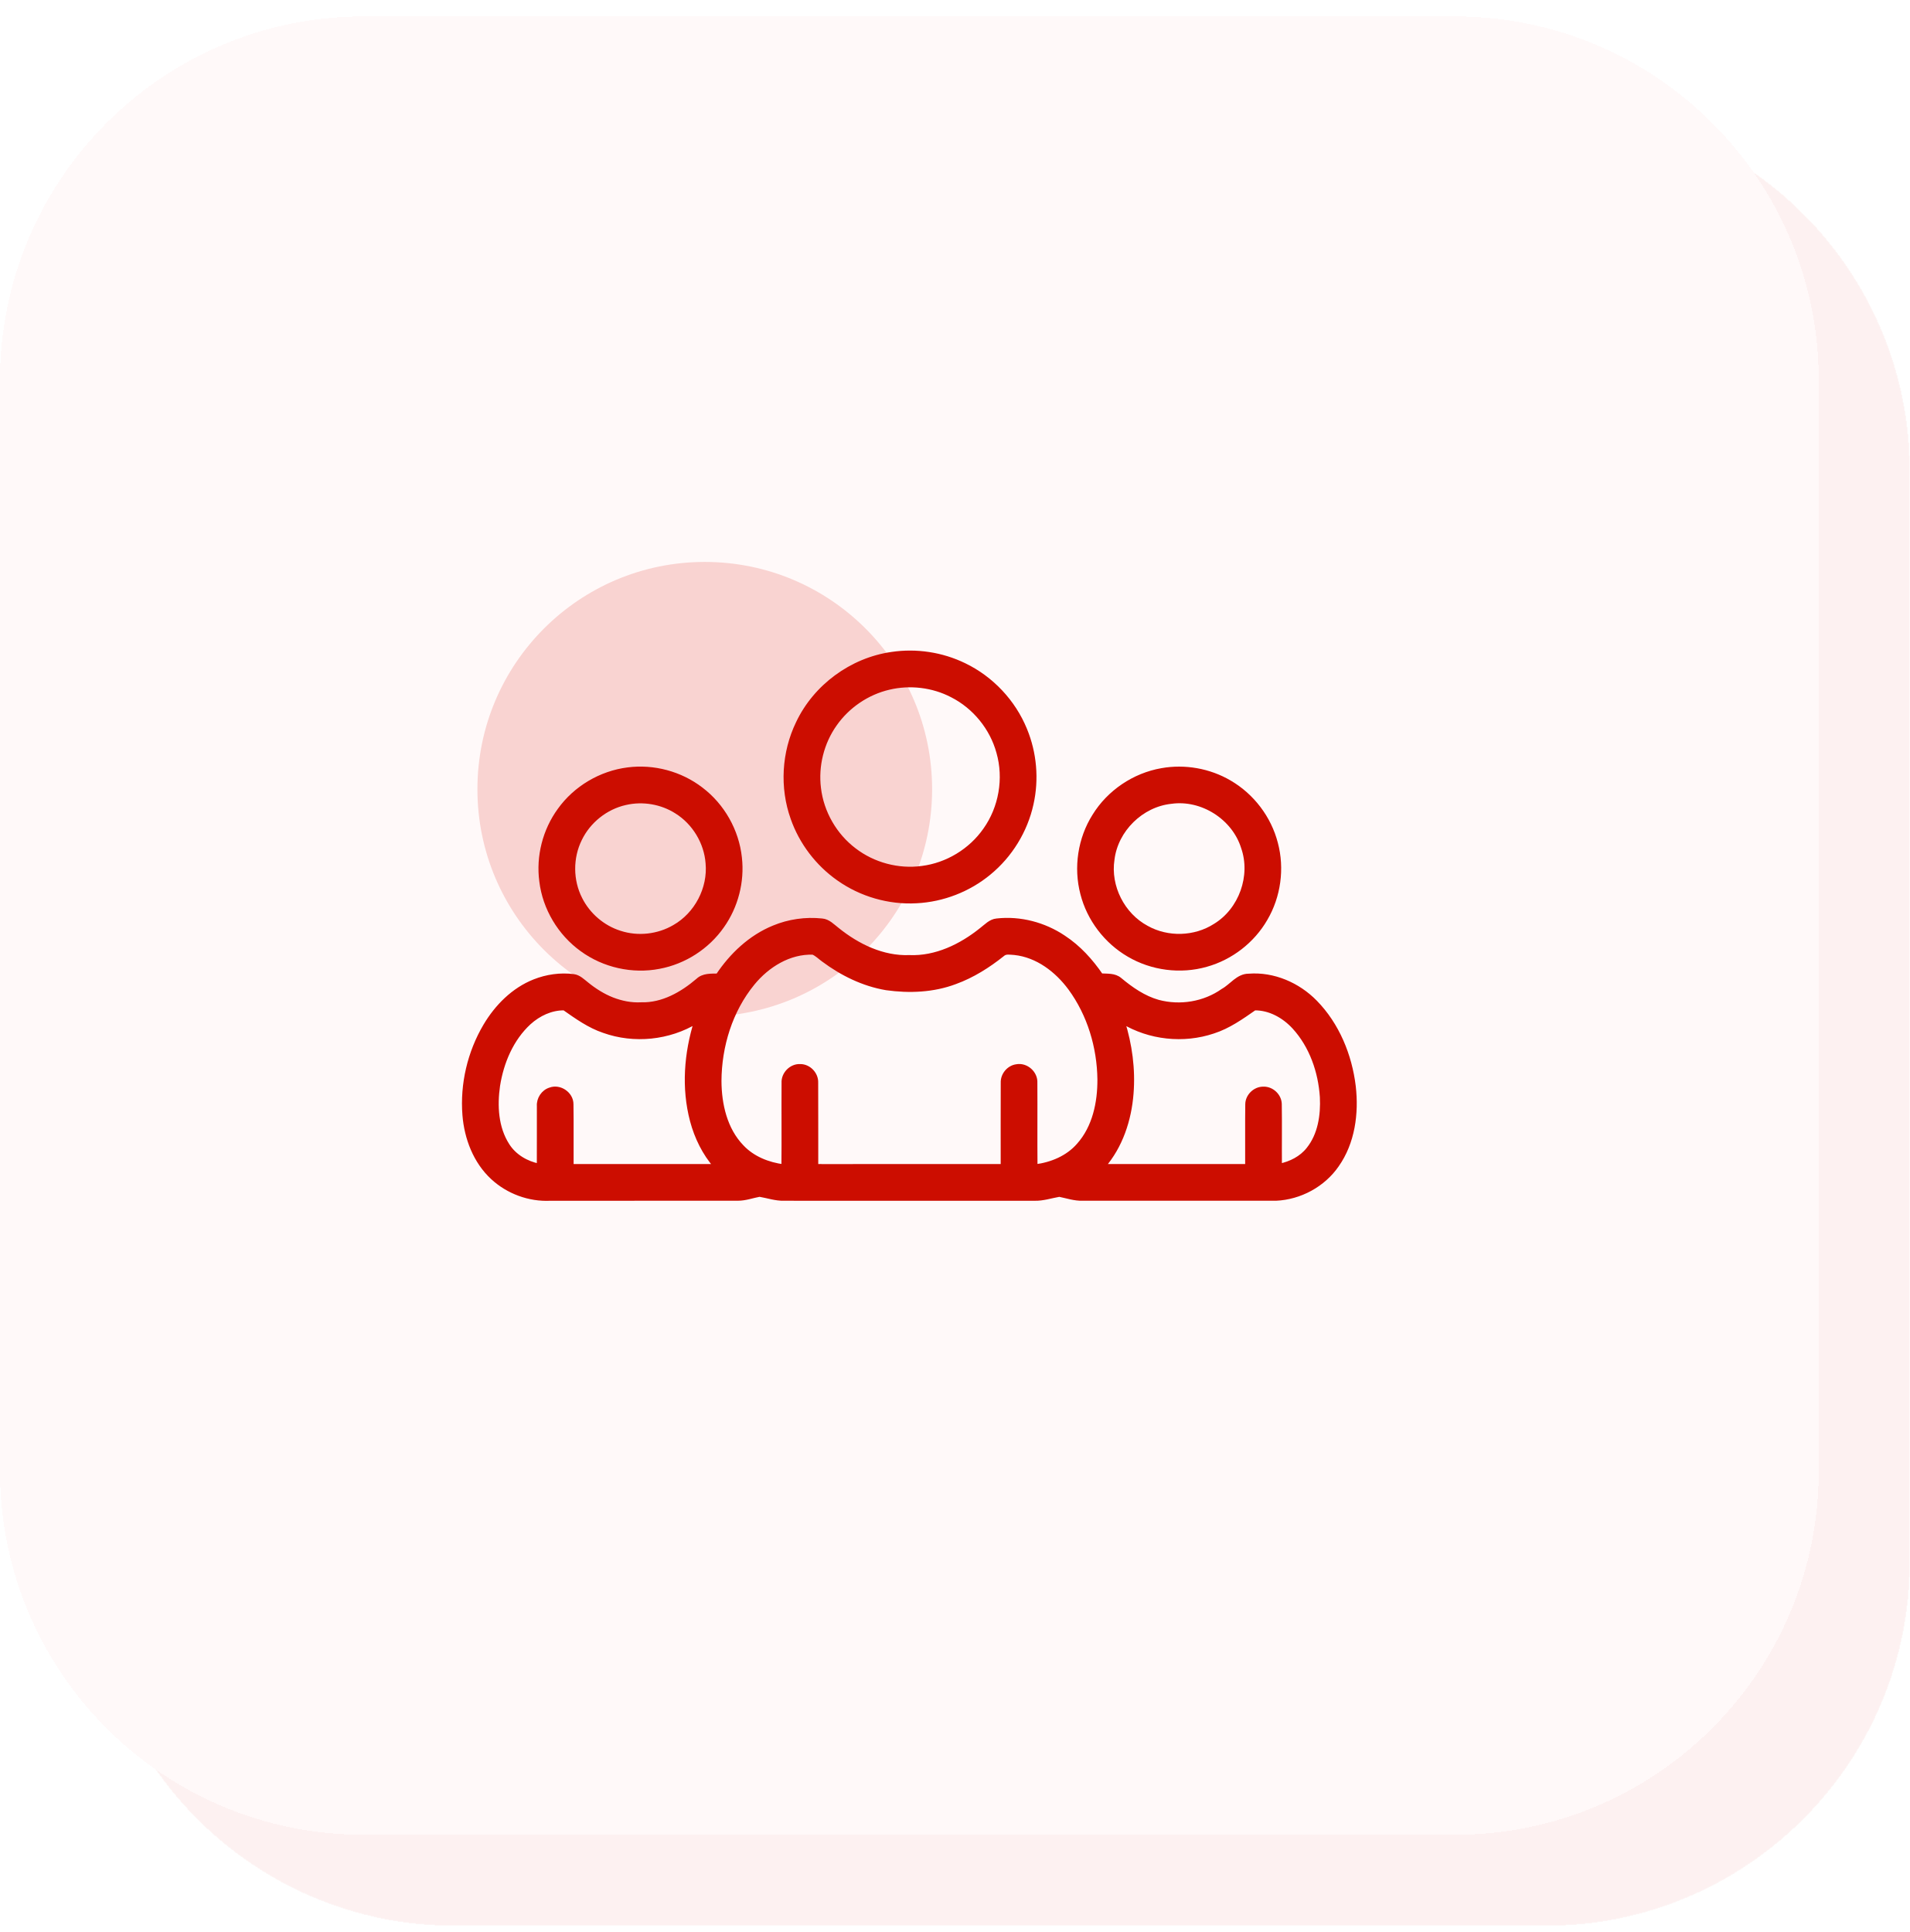
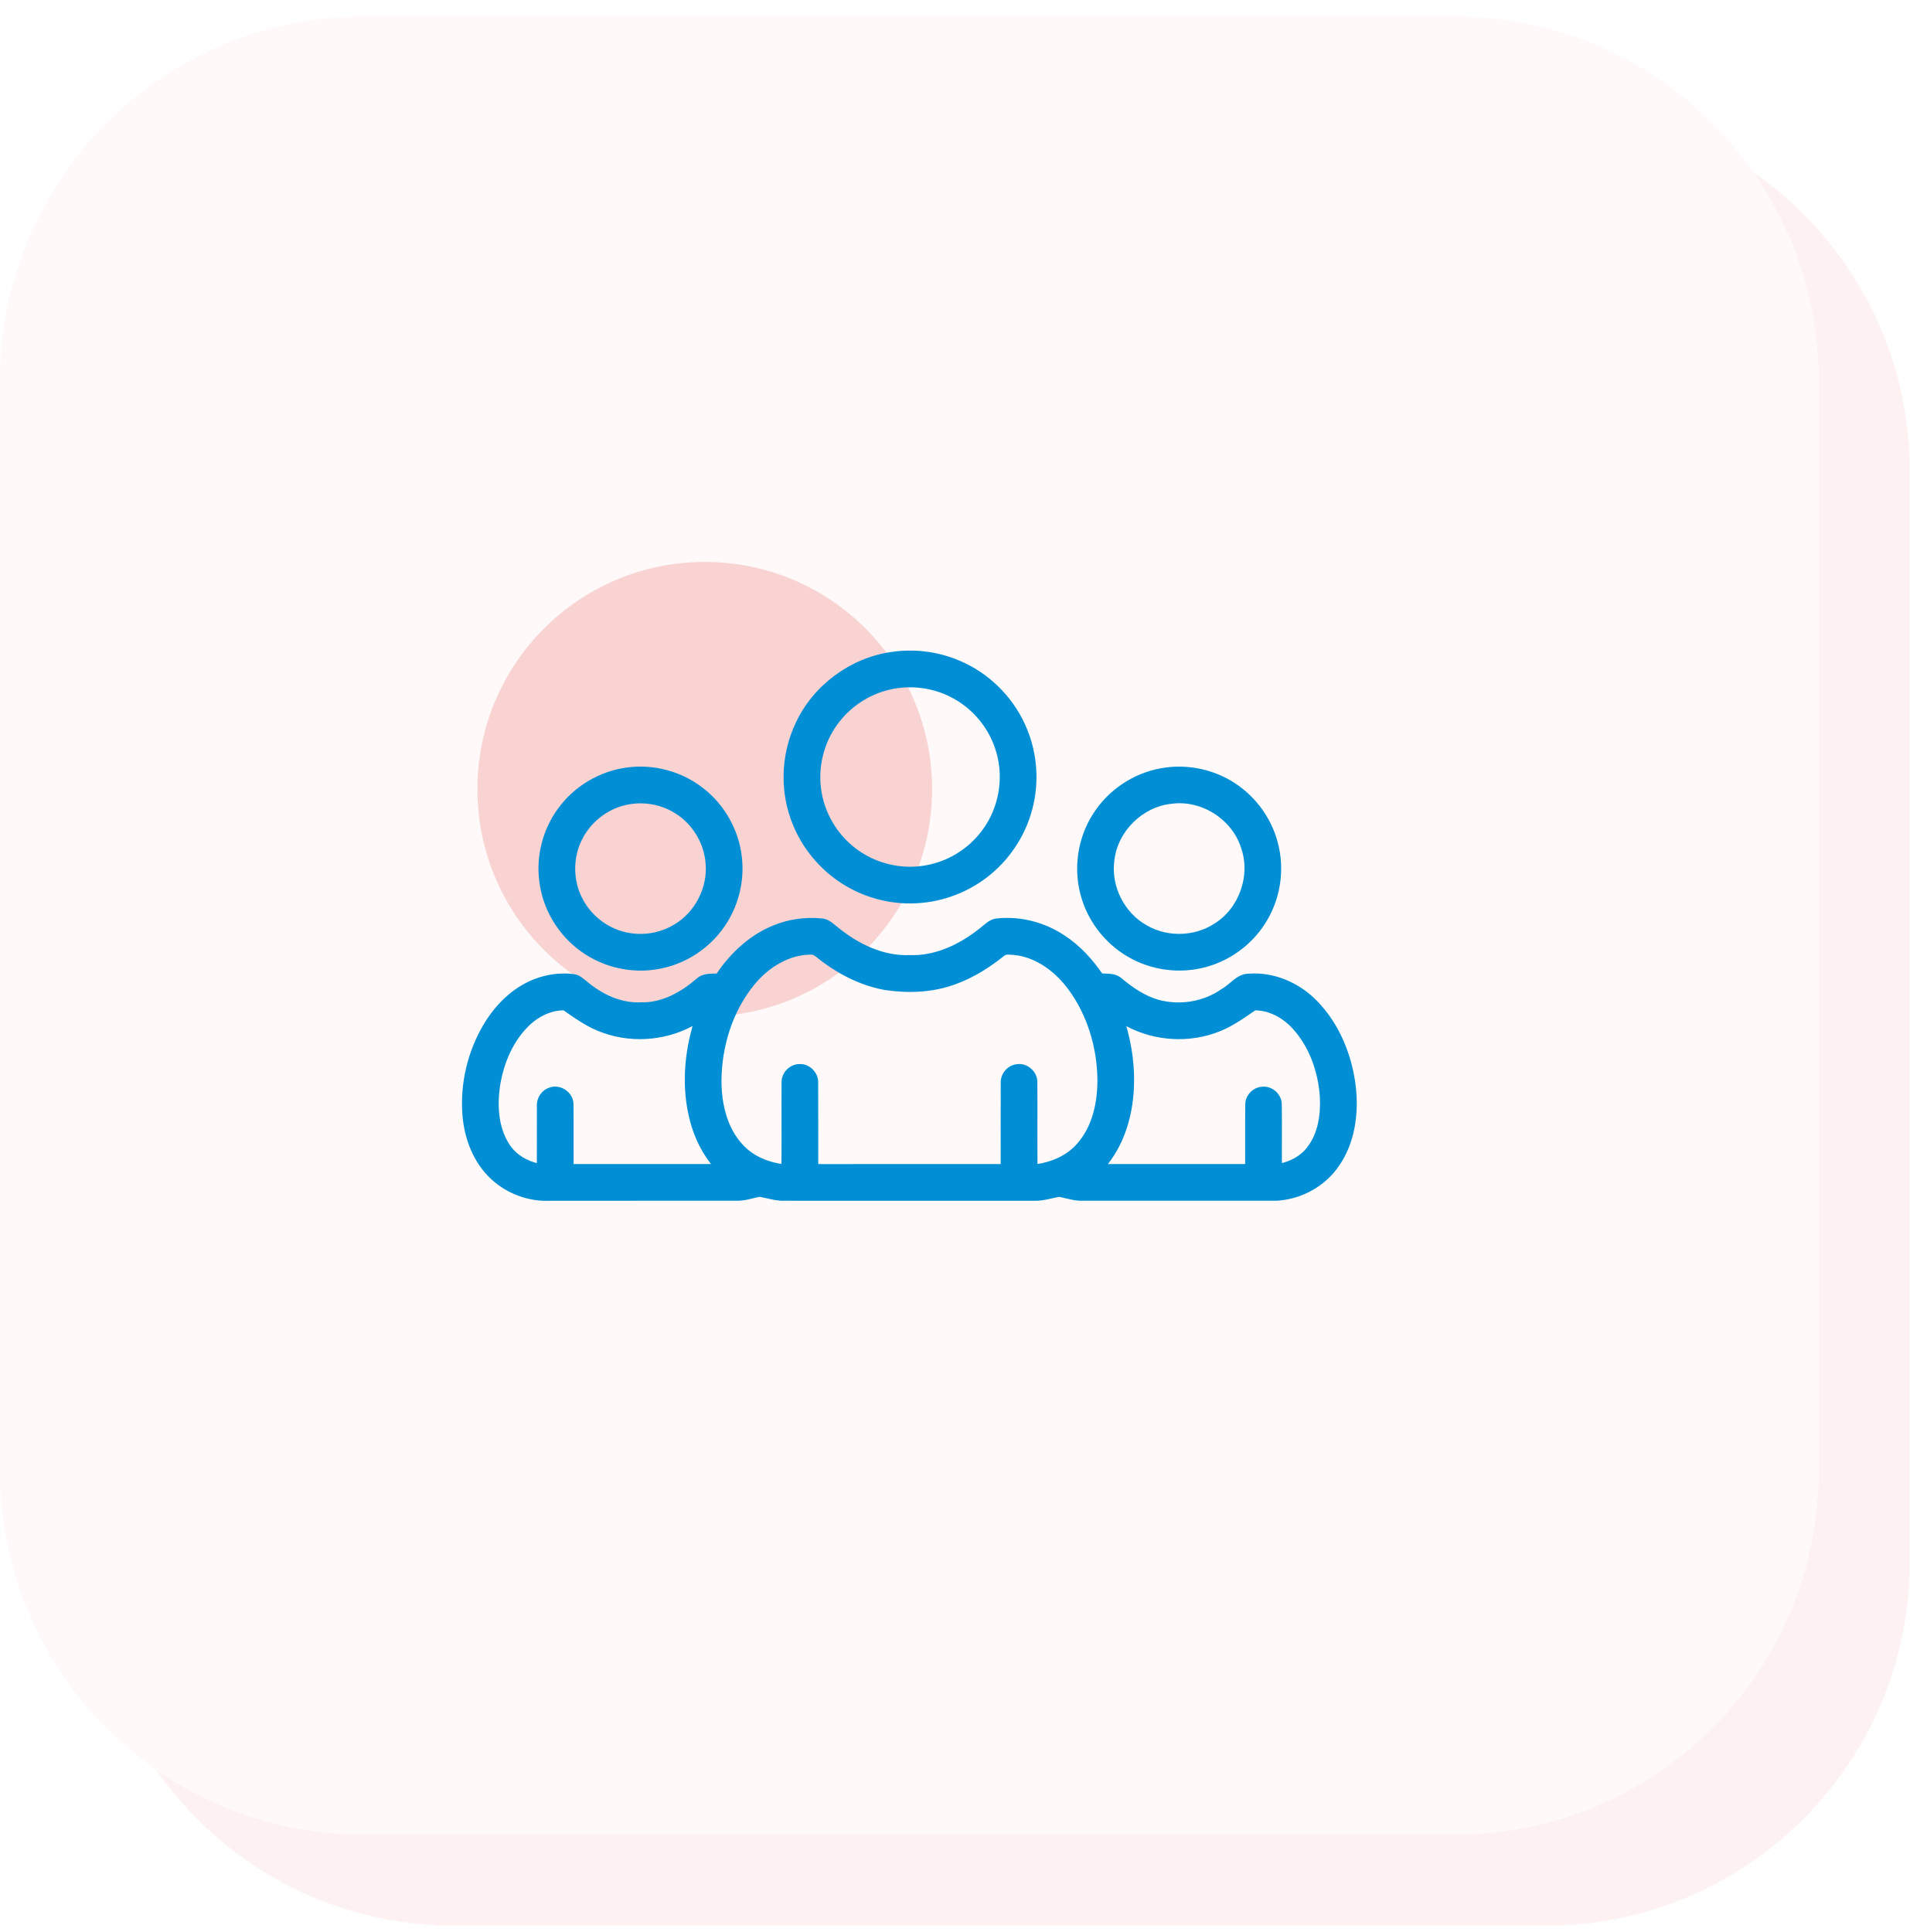
<svg xmlns="http://www.w3.org/2000/svg" width="84" height="85" viewBox="0 0 84 85" fill="none">
  <g filter="url(#filter0_d_3701_5370)">
    <rect y="0.723" width="80" height="80" rx="16" fill="#FFF9F9" shape-rendering="crispEdges" />
    <circle cx="31" cy="34.723" r="10" fill="#F9D3D1" />
-     <path d="M39.225 28.782C40.303 28.62 41.43 28.791 42.412 29.269C43.608 29.844 44.576 30.873 45.078 32.101C45.504 33.129 45.605 34.288 45.36 35.373C45.101 36.552 44.434 37.636 43.501 38.401C42.607 39.141 41.471 39.582 40.312 39.64C39.103 39.708 37.877 39.353 36.888 38.653C35.965 38.005 35.249 37.065 34.876 36.001C34.392 34.649 34.48 33.108 35.106 31.816C35.866 30.206 37.462 29.033 39.225 28.782ZM39.102 30.246C38.145 30.469 37.282 31.056 36.719 31.86C36.145 32.67 35.89 33.694 36.012 34.678C36.138 35.748 36.716 36.755 37.577 37.405C38.413 38.047 39.508 38.34 40.554 38.198C41.665 38.059 42.7 37.43 43.34 36.512C44.032 35.538 44.256 34.248 43.928 33.099C43.635 32.025 42.874 31.091 41.882 30.587C41.035 30.145 40.03 30.027 39.102 30.246Z" fill="#CC0D00" stroke="#CC0D00" stroke-width="0.2" />
-     <path d="M27.617 33.862C28.749 33.715 29.932 34.032 30.836 34.729C31.781 35.444 32.41 36.558 32.534 37.737C32.653 38.787 32.372 39.875 31.762 40.737C31.119 41.661 30.105 42.318 28.997 42.525C27.823 42.755 26.561 42.471 25.596 41.764C24.628 41.066 23.966 39.958 23.822 38.772C23.675 37.678 23.968 36.536 24.617 35.645C25.314 34.67 26.429 34.011 27.617 33.862ZM27.514 35.318C26.645 35.511 25.884 36.118 25.499 36.919C25.096 37.736 25.101 38.739 25.516 39.551C25.868 40.256 26.512 40.809 27.265 41.046C28.057 41.306 28.956 41.205 29.673 40.782C30.643 40.228 31.238 39.091 31.136 37.977C31.068 37.06 30.543 36.19 29.762 35.703C29.103 35.282 28.276 35.143 27.514 35.318Z" fill="#CC0D00" stroke="#CC0D00" stroke-width="0.2" />
-     <path d="M51.103 33.895C52.116 33.714 53.191 33.904 54.078 34.425C55.075 35.003 55.825 35.989 56.111 37.105C56.406 38.212 56.24 39.432 55.659 40.421C55.097 41.397 54.142 42.136 53.058 42.438C51.926 42.762 50.666 42.599 49.652 42C48.657 41.42 47.905 40.435 47.62 39.316C47.319 38.168 47.508 36.901 48.143 35.896C48.787 34.849 49.893 34.105 51.103 33.895ZM51.514 35.265C50.205 35.401 49.081 36.504 48.923 37.81C48.739 39.001 49.375 40.256 50.436 40.822C51.361 41.341 52.563 41.304 53.454 40.73C54.591 40.038 55.13 38.532 54.687 37.276C54.277 35.967 52.873 35.074 51.514 35.265Z" fill="#CC0D00" stroke="#CC0D00" stroke-width="0.2" />
-     <path d="M34.035 40.815C34.701 40.538 35.435 40.433 36.152 40.509C36.428 40.529 36.621 40.748 36.828 40.905C37.72 41.624 38.828 42.164 39.998 42.12C41.17 42.169 42.279 41.628 43.172 40.91C43.38 40.753 43.571 40.533 43.846 40.509C44.872 40.394 45.928 40.673 46.782 41.247C47.444 41.68 47.983 42.276 48.427 42.926C48.707 42.942 49.025 42.909 49.254 43.105C49.756 43.523 50.307 43.908 50.944 44.087C51.908 44.344 52.977 44.171 53.795 43.592C54.178 43.382 54.454 42.936 54.93 42.938C56.016 42.853 57.095 43.324 57.849 44.095C58.818 45.084 59.371 46.433 59.535 47.797C59.672 48.985 59.502 50.265 58.799 51.261C58.199 52.13 57.179 52.68 56.126 52.728C53.293 52.729 50.46 52.727 47.627 52.728C47.274 52.74 46.938 52.624 46.597 52.554C46.234 52.616 45.877 52.739 45.504 52.729C41.834 52.728 38.164 52.728 34.493 52.728C34.123 52.739 33.77 52.614 33.409 52.553C33.093 52.611 32.785 52.728 32.459 52.727C29.705 52.731 26.951 52.726 24.198 52.729C23.279 52.773 22.35 52.43 21.675 51.805C20.914 51.103 20.522 50.076 20.441 49.059C20.333 47.697 20.66 46.302 21.356 45.127C21.857 44.284 22.588 43.547 23.51 43.182C24.051 42.968 24.646 42.882 25.224 42.956C25.457 42.984 25.626 43.162 25.803 43.299C26.474 43.849 27.317 44.244 28.202 44.197C29.148 44.225 30.007 43.732 30.704 43.136C30.938 42.912 31.279 42.938 31.577 42.931C32.182 42.021 33.013 41.232 34.035 40.815ZM33.103 43.258C32.122 44.457 31.643 46.023 31.635 47.56C31.64 48.592 31.889 49.696 32.627 50.459C33.106 50.97 33.788 51.238 34.472 51.326C34.484 50.099 34.47 48.871 34.478 47.645C34.455 47.25 34.809 46.891 35.203 46.915C35.579 46.914 35.904 47.258 35.889 47.633C35.897 48.819 35.887 50.007 35.892 51.194C35.843 51.373 36.056 51.295 36.148 51.315C38.804 51.309 41.461 51.316 44.117 51.312C44.118 50.087 44.113 48.864 44.119 47.64C44.103 47.294 44.374 46.966 44.718 46.922C45.14 46.843 45.558 47.219 45.53 47.647C45.538 48.873 45.525 50.1 45.536 51.326C46.255 51.236 46.971 50.94 47.453 50.383C48.151 49.599 48.377 48.51 48.371 47.487C48.353 46.064 47.924 44.629 47.079 43.476C46.492 42.681 45.633 42.023 44.625 41.916C44.447 41.91 44.234 41.85 44.09 41.989C43.462 42.489 42.773 42.925 42.016 43.2C41.054 43.564 39.997 43.607 38.986 43.465C37.977 43.295 37.035 42.831 36.221 42.223C36.069 42.115 35.937 41.974 35.764 41.902C34.714 41.864 33.749 42.467 33.103 43.258ZM23.269 44.988C22.49 45.705 22.059 46.732 21.896 47.763C21.768 48.647 21.818 49.618 22.315 50.39C22.624 50.878 23.154 51.186 23.713 51.297C23.718 50.42 23.712 49.543 23.715 48.665C23.694 48.35 23.898 48.037 24.202 47.944C24.624 47.786 25.126 48.132 25.125 48.582C25.139 49.492 25.125 50.402 25.131 51.313C27.25 51.312 29.369 51.314 31.488 51.312C30.988 50.738 30.646 50.04 30.45 49.306C30.07 47.872 30.188 46.338 30.631 44.931C29.424 45.666 27.891 45.823 26.562 45.347C25.921 45.132 25.369 44.734 24.822 44.352C24.244 44.342 23.691 44.606 23.269 44.988ZM53.366 45.373C52.056 45.815 50.561 45.654 49.378 44.937C49.7 45.96 49.847 47.043 49.76 48.115C49.67 49.269 49.288 50.43 48.52 51.314C50.637 51.312 52.753 51.313 54.87 51.313C54.875 50.404 54.863 49.495 54.875 48.586C54.876 48.22 55.209 47.901 55.574 47.908C55.941 47.896 56.278 48.214 56.281 48.583C56.295 49.487 56.28 50.392 56.287 51.297C56.773 51.196 57.242 50.962 57.554 50.567C58.069 49.928 58.196 49.066 58.156 48.267C58.084 47.149 57.694 46.019 56.929 45.183C56.483 44.698 55.854 44.343 55.181 44.352C54.612 44.748 54.035 45.159 53.366 45.373Z" fill="#CC0D00" stroke="#CC0D00" stroke-width="0.2" />
+     <path d="M39.225 28.782C40.303 28.62 41.43 28.791 42.412 29.269C43.608 29.844 44.576 30.873 45.078 32.101C45.504 33.129 45.605 34.288 45.36 35.373C45.101 36.552 44.434 37.636 43.501 38.401C42.607 39.141 41.471 39.582 40.312 39.64C39.103 39.708 37.877 39.353 36.888 38.653C35.965 38.005 35.249 37.065 34.876 36.001C34.392 34.649 34.48 33.108 35.106 31.816C35.866 30.206 37.462 29.033 39.225 28.782ZM39.102 30.246C38.145 30.469 37.282 31.056 36.719 31.86C36.145 32.67 35.89 33.694 36.012 34.678C36.138 35.748 36.716 36.755 37.577 37.405C38.413 38.047 39.508 38.34 40.554 38.198C41.665 38.059 42.7 37.43 43.34 36.512C44.032 35.538 44.256 34.248 43.928 33.099C43.635 32.025 42.874 31.091 41.882 30.587C41.035 30.145 40.03 30.027 39.102 30.246Z" fill="#008fd5" stroke="#008fd5" stroke-width="0.2" />
+     <path d="M27.617 33.862C28.749 33.715 29.932 34.032 30.836 34.729C31.781 35.444 32.41 36.558 32.534 37.737C32.653 38.787 32.372 39.875 31.762 40.737C31.119 41.661 30.105 42.318 28.997 42.525C27.823 42.755 26.561 42.471 25.596 41.764C24.628 41.066 23.966 39.958 23.822 38.772C23.675 37.678 23.968 36.536 24.617 35.645C25.314 34.67 26.429 34.011 27.617 33.862ZM27.514 35.318C26.645 35.511 25.884 36.118 25.499 36.919C25.096 37.736 25.101 38.739 25.516 39.551C25.868 40.256 26.512 40.809 27.265 41.046C28.057 41.306 28.956 41.205 29.673 40.782C30.643 40.228 31.238 39.091 31.136 37.977C31.068 37.06 30.543 36.19 29.762 35.703C29.103 35.282 28.276 35.143 27.514 35.318Z" fill="#008fd5" stroke="#008fd5" stroke-width="0.2" />
+     <path d="M51.103 33.895C52.116 33.714 53.191 33.904 54.078 34.425C55.075 35.003 55.825 35.989 56.111 37.105C56.406 38.212 56.24 39.432 55.659 40.421C55.097 41.397 54.142 42.136 53.058 42.438C51.926 42.762 50.666 42.599 49.652 42C48.657 41.42 47.905 40.435 47.62 39.316C47.319 38.168 47.508 36.901 48.143 35.896C48.787 34.849 49.893 34.105 51.103 33.895ZM51.514 35.265C50.205 35.401 49.081 36.504 48.923 37.81C48.739 39.001 49.375 40.256 50.436 40.822C51.361 41.341 52.563 41.304 53.454 40.73C54.591 40.038 55.13 38.532 54.687 37.276C54.277 35.967 52.873 35.074 51.514 35.265Z" fill="#008fd5" stroke="#008fd5" stroke-width="0.2" />
+     <path d="M34.035 40.815C34.701 40.538 35.435 40.433 36.152 40.509C36.428 40.529 36.621 40.748 36.828 40.905C37.72 41.624 38.828 42.164 39.998 42.12C41.17 42.169 42.279 41.628 43.172 40.91C43.38 40.753 43.571 40.533 43.846 40.509C44.872 40.394 45.928 40.673 46.782 41.247C47.444 41.68 47.983 42.276 48.427 42.926C48.707 42.942 49.025 42.909 49.254 43.105C49.756 43.523 50.307 43.908 50.944 44.087C51.908 44.344 52.977 44.171 53.795 43.592C54.178 43.382 54.454 42.936 54.93 42.938C56.016 42.853 57.095 43.324 57.849 44.095C58.818 45.084 59.371 46.433 59.535 47.797C59.672 48.985 59.502 50.265 58.799 51.261C58.199 52.13 57.179 52.68 56.126 52.728C53.293 52.729 50.46 52.727 47.627 52.728C47.274 52.74 46.938 52.624 46.597 52.554C46.234 52.616 45.877 52.739 45.504 52.729C41.834 52.728 38.164 52.728 34.493 52.728C34.123 52.739 33.77 52.614 33.409 52.553C33.093 52.611 32.785 52.728 32.459 52.727C29.705 52.731 26.951 52.726 24.198 52.729C23.279 52.773 22.35 52.43 21.675 51.805C20.914 51.103 20.522 50.076 20.441 49.059C20.333 47.697 20.66 46.302 21.356 45.127C21.857 44.284 22.588 43.547 23.51 43.182C24.051 42.968 24.646 42.882 25.224 42.956C25.457 42.984 25.626 43.162 25.803 43.299C26.474 43.849 27.317 44.244 28.202 44.197C29.148 44.225 30.007 43.732 30.704 43.136C30.938 42.912 31.279 42.938 31.577 42.931C32.182 42.021 33.013 41.232 34.035 40.815ZM33.103 43.258C32.122 44.457 31.643 46.023 31.635 47.56C31.64 48.592 31.889 49.696 32.627 50.459C33.106 50.97 33.788 51.238 34.472 51.326C34.484 50.099 34.47 48.871 34.478 47.645C34.455 47.25 34.809 46.891 35.203 46.915C35.579 46.914 35.904 47.258 35.889 47.633C35.897 48.819 35.887 50.007 35.892 51.194C35.843 51.373 36.056 51.295 36.148 51.315C38.804 51.309 41.461 51.316 44.117 51.312C44.118 50.087 44.113 48.864 44.119 47.64C44.103 47.294 44.374 46.966 44.718 46.922C45.14 46.843 45.558 47.219 45.53 47.647C45.538 48.873 45.525 50.1 45.536 51.326C46.255 51.236 46.971 50.94 47.453 50.383C48.151 49.599 48.377 48.51 48.371 47.487C48.353 46.064 47.924 44.629 47.079 43.476C46.492 42.681 45.633 42.023 44.625 41.916C44.447 41.91 44.234 41.85 44.09 41.989C43.462 42.489 42.773 42.925 42.016 43.2C41.054 43.564 39.997 43.607 38.986 43.465C37.977 43.295 37.035 42.831 36.221 42.223C36.069 42.115 35.937 41.974 35.764 41.902C34.714 41.864 33.749 42.467 33.103 43.258ZM23.269 44.988C22.49 45.705 22.059 46.732 21.896 47.763C21.768 48.647 21.818 49.618 22.315 50.39C22.624 50.878 23.154 51.186 23.713 51.297C23.718 50.42 23.712 49.543 23.715 48.665C23.694 48.35 23.898 48.037 24.202 47.944C24.624 47.786 25.126 48.132 25.125 48.582C25.139 49.492 25.125 50.402 25.131 51.313C27.25 51.312 29.369 51.314 31.488 51.312C30.988 50.738 30.646 50.04 30.45 49.306C30.07 47.872 30.188 46.338 30.631 44.931C29.424 45.666 27.891 45.823 26.562 45.347C25.921 45.132 25.369 44.734 24.822 44.352C24.244 44.342 23.691 44.606 23.269 44.988ZM53.366 45.373C52.056 45.815 50.561 45.654 49.378 44.937C49.7 45.96 49.847 47.043 49.76 48.115C49.67 49.269 49.288 50.43 48.52 51.314C50.637 51.312 52.753 51.313 54.87 51.313C54.875 50.404 54.863 49.495 54.875 48.586C54.876 48.22 55.209 47.901 55.574 47.908C55.941 47.896 56.278 48.214 56.281 48.583C56.295 49.487 56.28 50.392 56.287 51.297C56.773 51.196 57.242 50.962 57.554 50.567C58.069 49.928 58.196 49.066 58.156 48.267C58.084 47.149 57.694 46.019 56.929 45.183C56.483 44.698 55.854 44.343 55.181 44.352C54.612 44.748 54.035 45.159 53.366 45.373Z" fill="#008fd5" stroke="#008fd5" stroke-width="0.2" />
  </g>
  <defs>
    <filter id="filter0_d_3701_5370" x="0" y="0.723" width="84" height="84" filterUnits="userSpaceOnUse" color-interpolation-filters="sRGB">
      <feFlood flood-opacity="0" result="BackgroundImageFix" />
      <feColorMatrix in="SourceAlpha" type="matrix" values="0 0 0 0 0 0 0 0 0 0 0 0 0 0 0 0 0 0 127 0" result="hardAlpha" />
      <feOffset dx="4" dy="4" />
      <feComposite in2="hardAlpha" operator="out" />
      <feColorMatrix type="matrix" values="0 0 0 0 0.976 0 0 0 0 0.827 0 0 0 0 0.82 0 0 0 0.3 0" />
      <feBlend mode="normal" in2="BackgroundImageFix" result="effect1_dropShadow_3701_5370" />
      <feBlend mode="normal" in="SourceGraphic" in2="effect1_dropShadow_3701_5370" result="shape" />
    </filter>
  </defs>
</svg>
